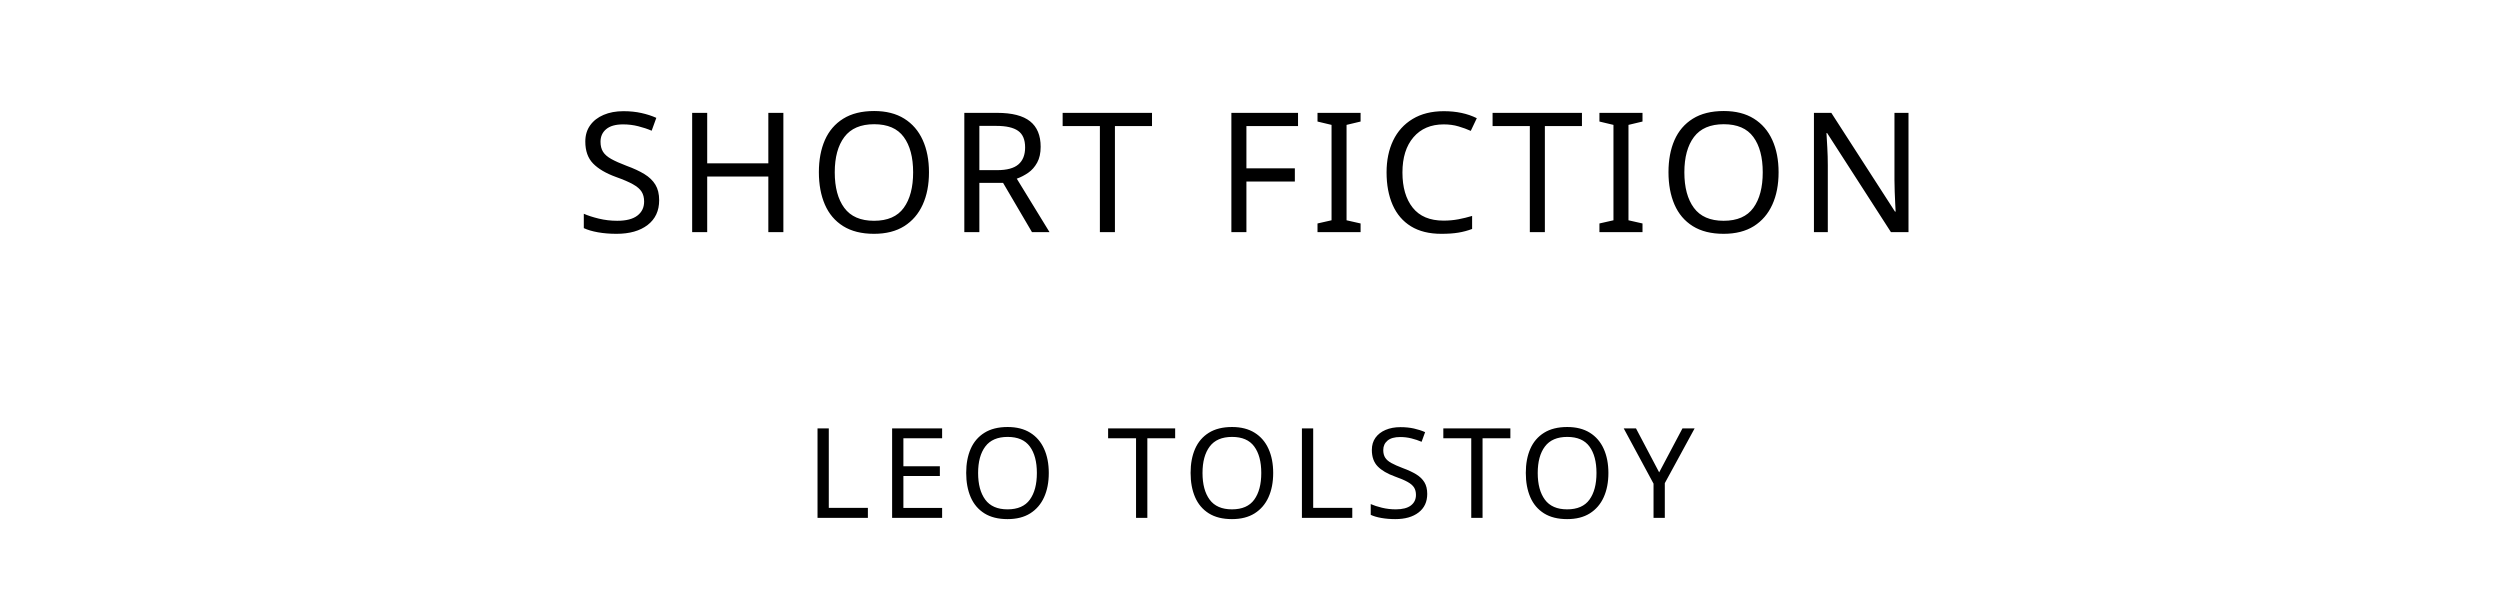
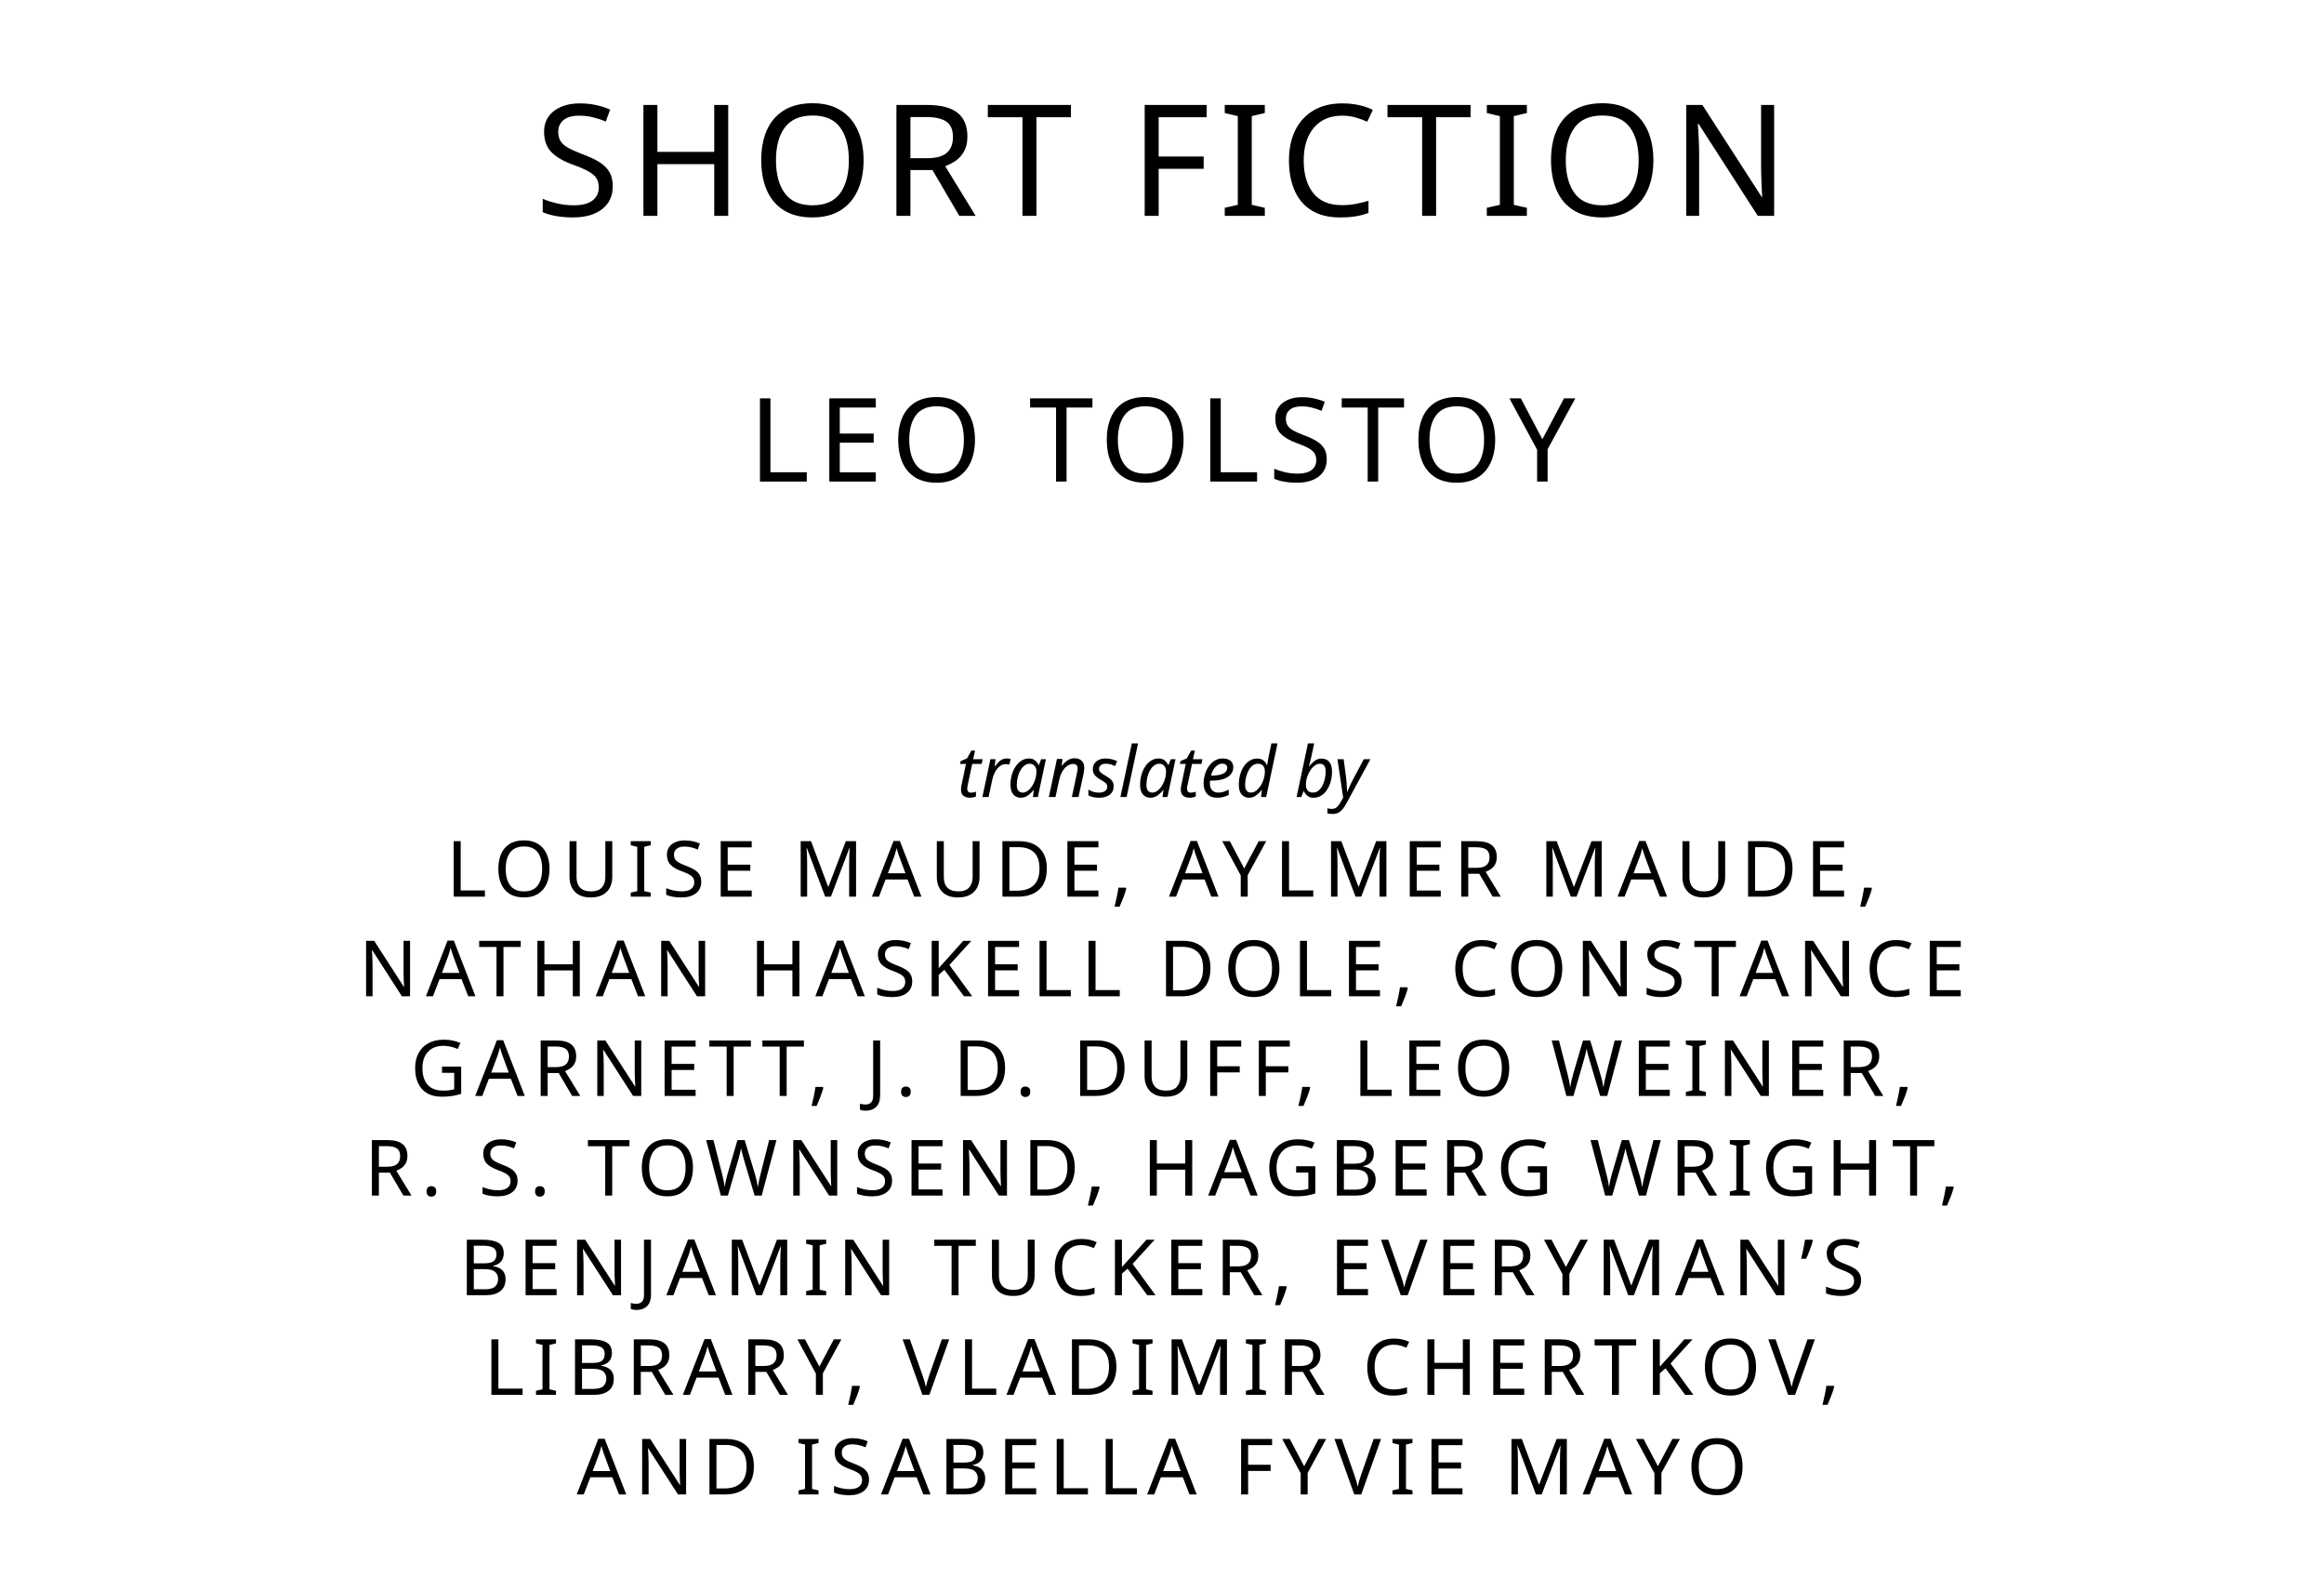
- <svg xmlns="http://www.w3.org/2000/svg" version="1.1" viewBox="0 0 1400 340">
+ <svg xmlns="http://www.w3.org/2000/svg" version="1.1" viewBox="0 0 1400 950">
  <style type="text/css">
		text{
			font-family: "League Spartan";
			letter-spacing: 5px;
			text-anchor: middle;
		}

		.title{
			font-size: 93.567px;
		}

		.author{
			font-size: 70.175px;
		}
+ 
+ 		.contributor-descriptor{
+ 			font-family: "OFL Sorts Mill Goudy";
+ 			font-size: 42.508px;
+ 			font-style: italic;
+ 			letter-spacing: 0;
+ 		}
+ 
+ 		.contributor{
+ 			font-size: 46.784px;
+ 		}
	</style>
  <text class="title" x="700" y="130">SHORT FICTION</text>
  <text class="author" x="700" y="290">LEO TOLSTOY</text>
+   <text class="contributor-descriptor" x="700" y="480">translated by</text>
+   <text class="contributor" x="700" y="540">LOUISE MAUDE, AYLMER MAUDE,</text>
+   <text class="contributor" x="700" y="600">NATHAN HASKELL DOLE, CONSTANCE</text>
+   <text class="contributor" x="700" y="660">GARNETT, J. D. DUFF, LEO WEINER,</text>
+   <text class="contributor" x="700" y="720">R. S. TOWNSEND, HAGBERG WRIGHT,</text>
+   <text class="contributor" x="700" y="780">BENJAMIN TUCKER, EVERYMAN’S</text>
+   <text class="contributor" x="700" y="840">LIBRARY, VLADIMIR CHERTKOV,</text>
+   <text class="contributor" x="700" y="900">AND ISABELLA FYVIE MAYO</text>
</svg>
